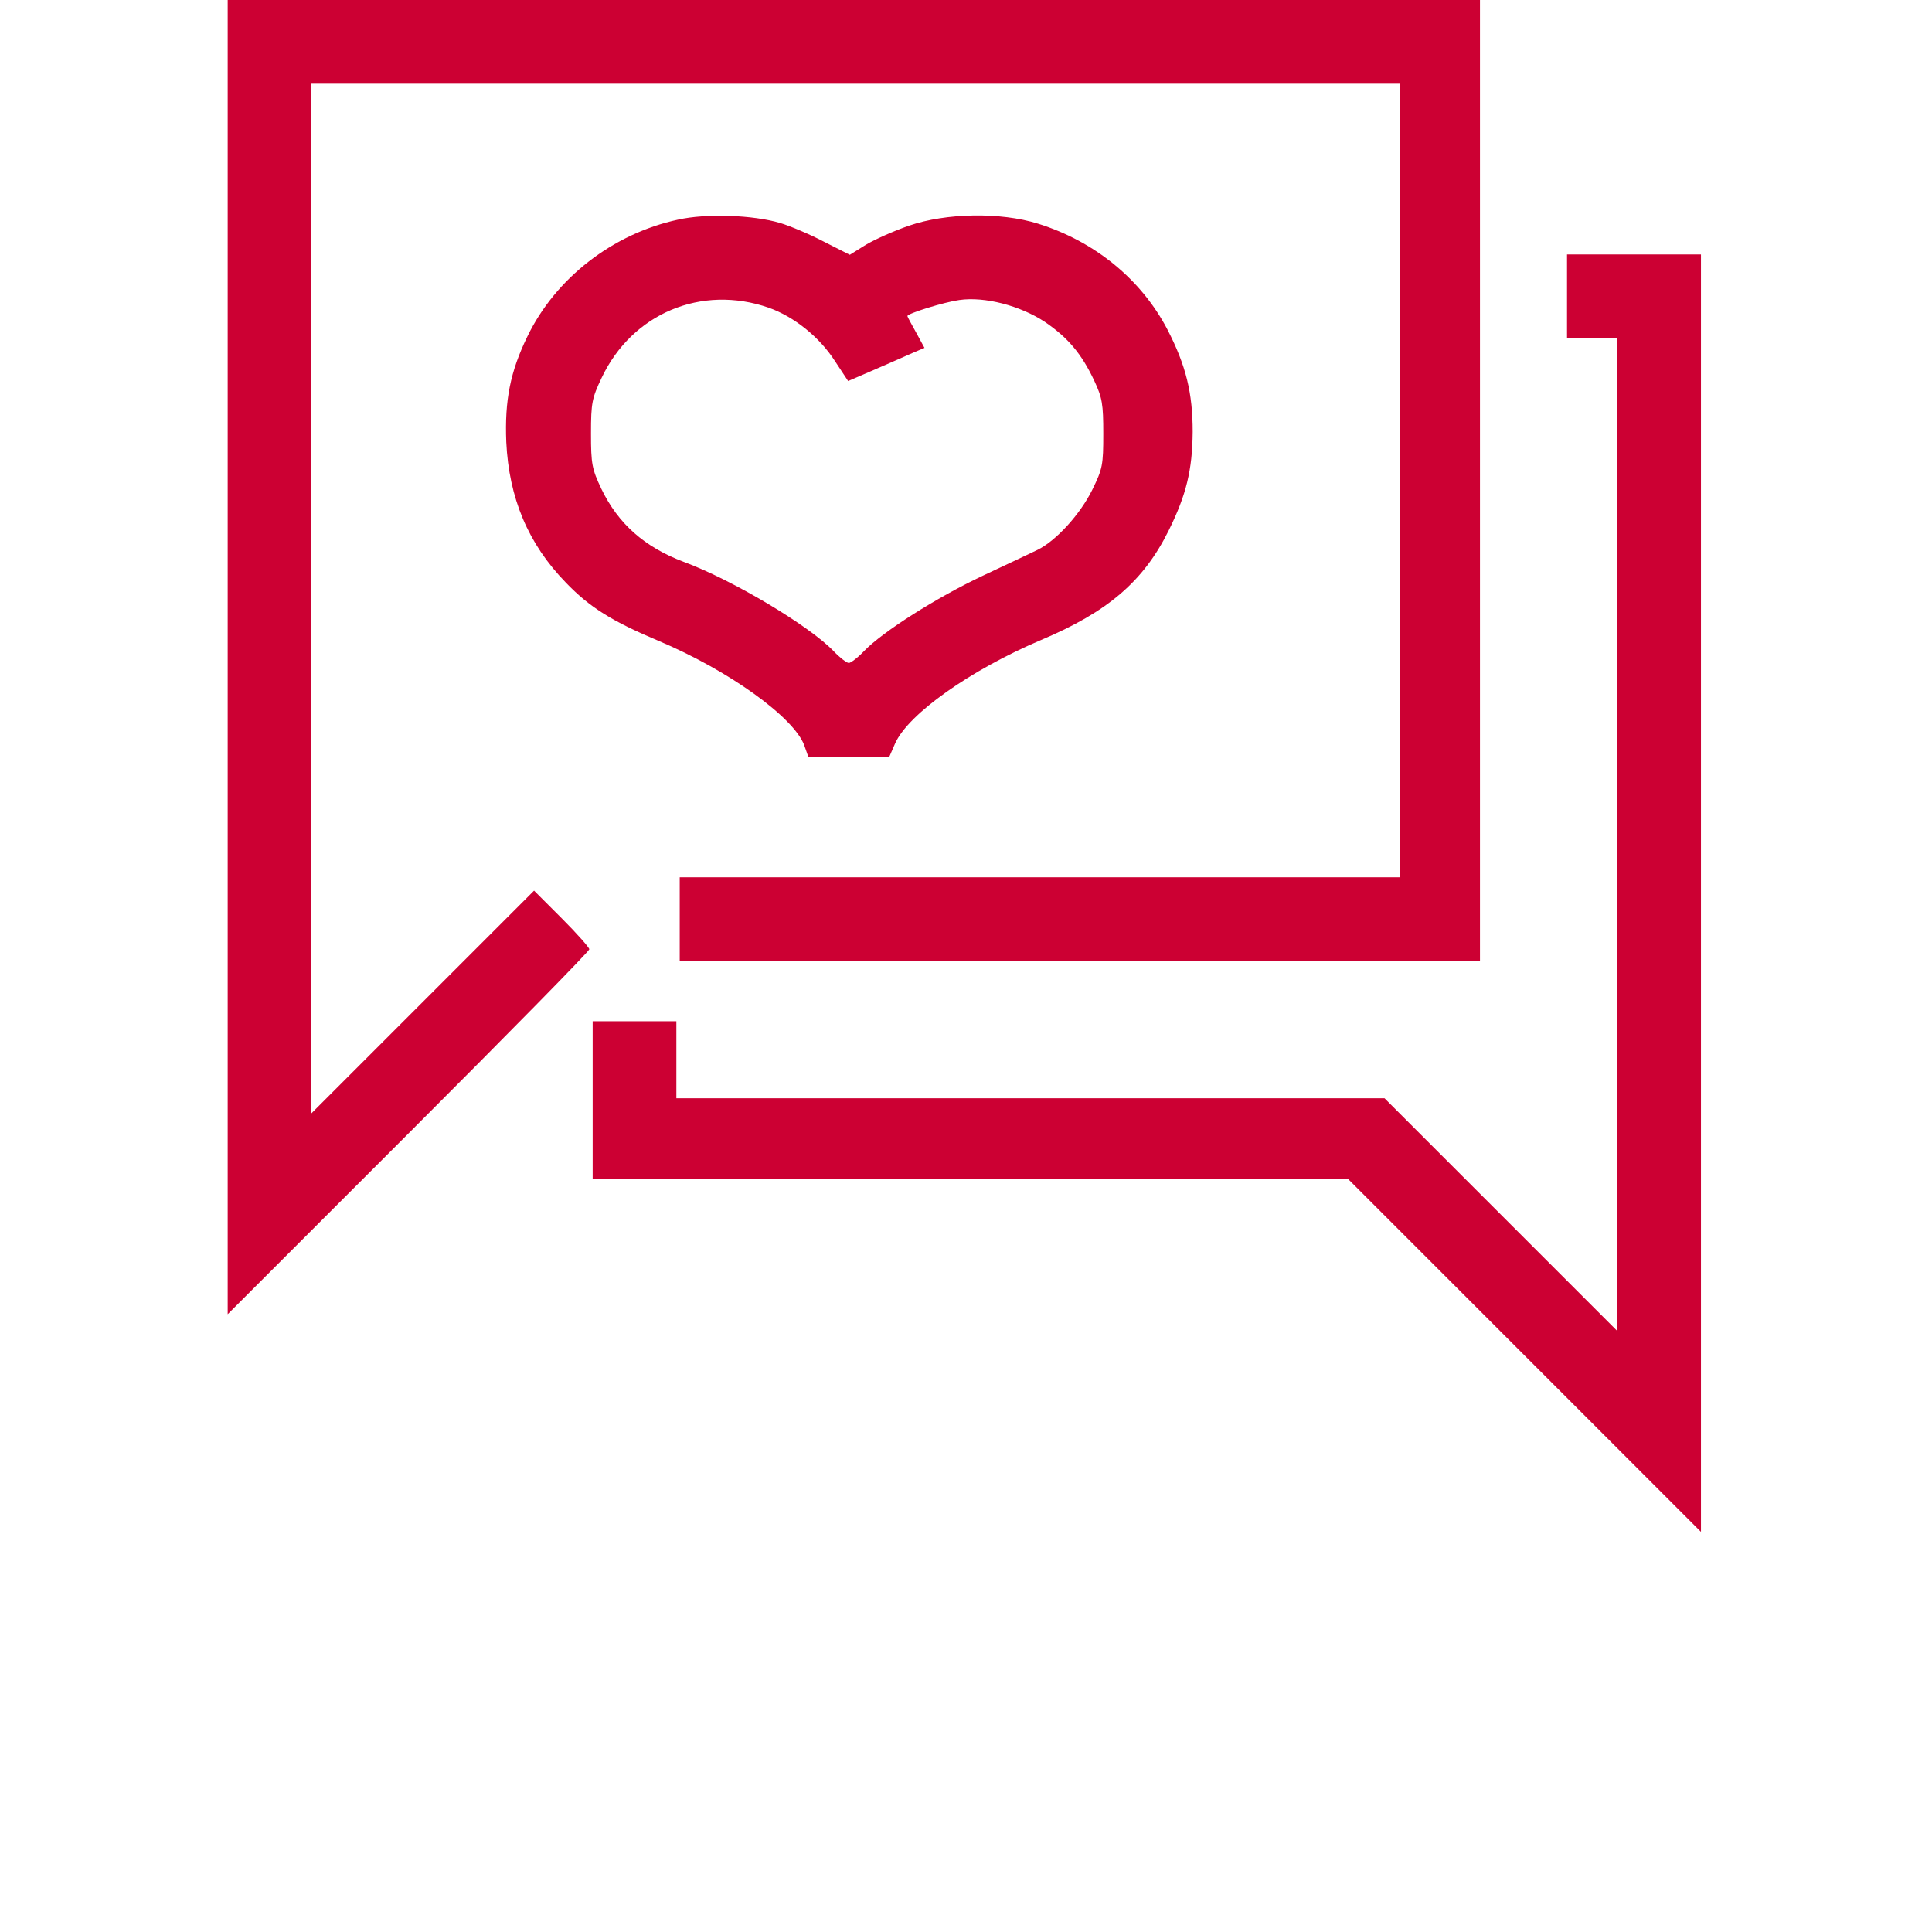
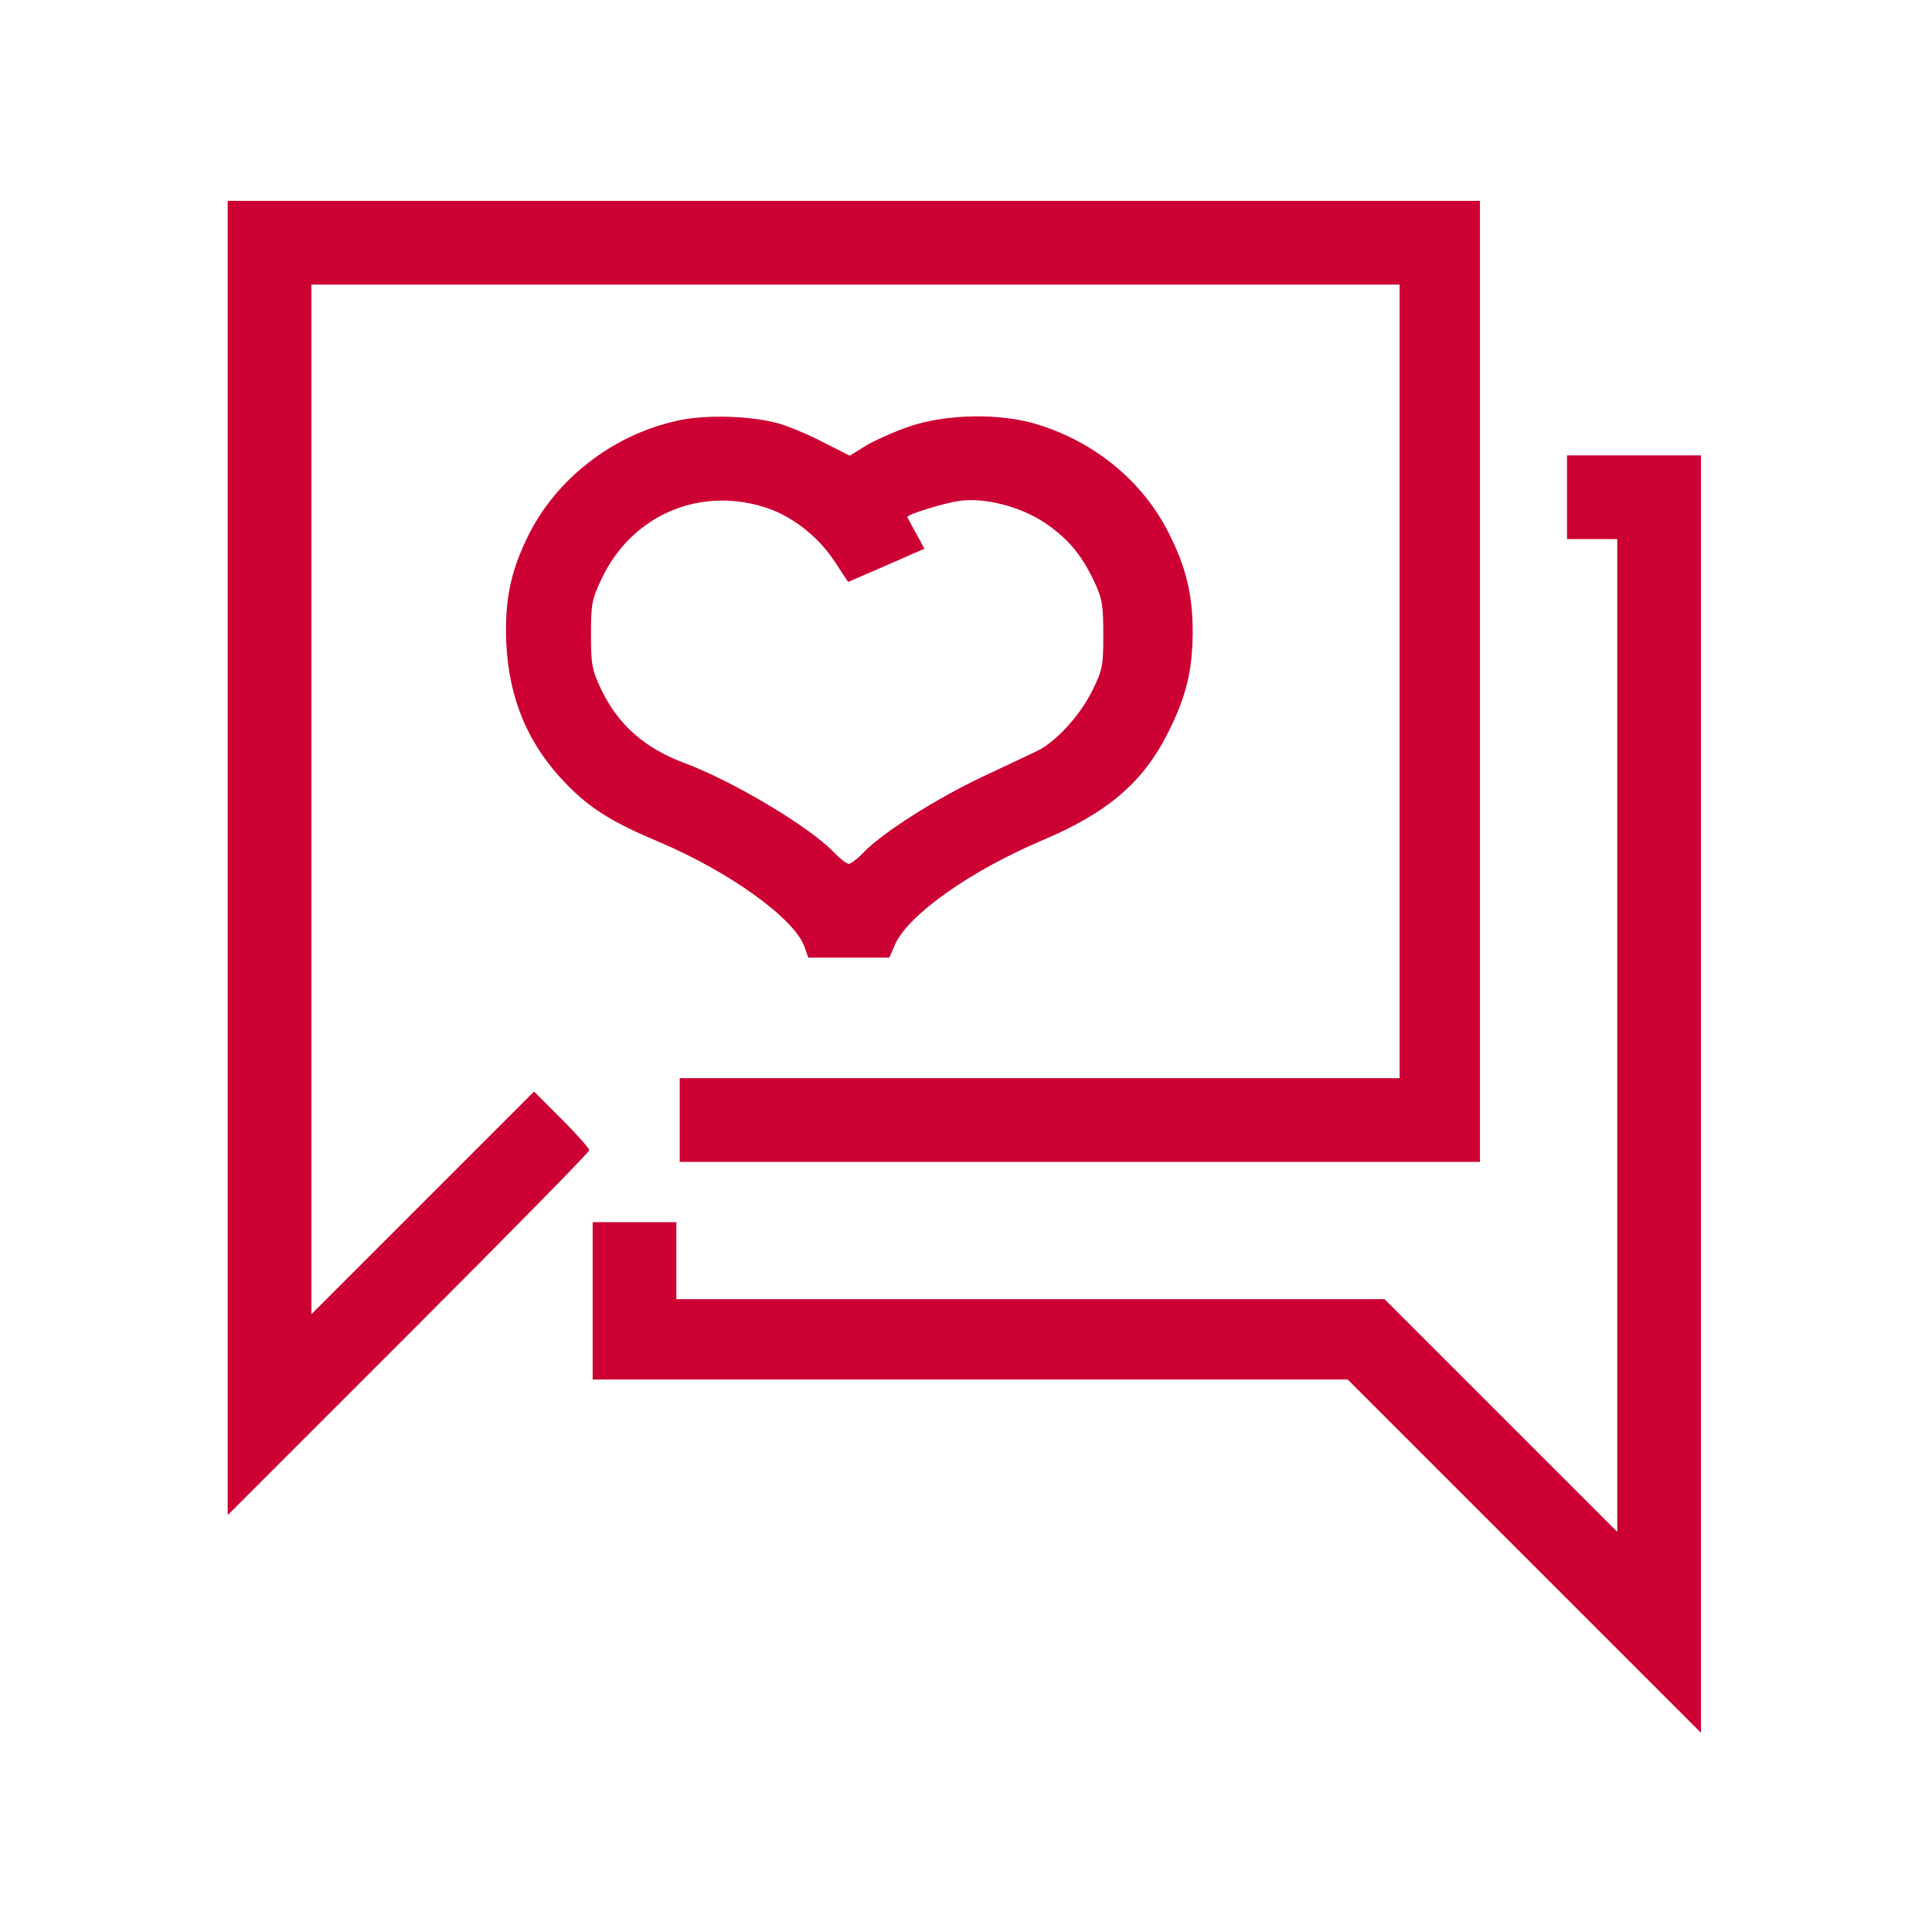
<svg xmlns="http://www.w3.org/2000/svg" version="1.0" width="577pt" height="577pt" viewBox="0 0 577 577" preserveAspectRatio="xMidYMid meet">
-   <g transform="translate(0,736) scale(0.1,-0.1)" fill="#CC0033" stroke="none">
+   <g transform="translate(0,796) scale(0.1,-0.1)" fill="#CC0033" stroke="none">
    <path d="M680 5398 l0 -1963 540 540 c297 297 540 544 540 550 0 5 -37 47 -82 92 l-83 83 -332 -332 -333 -333 0 1538 0 1537 1625 0 1625 0 0 -1185 0 -1185 -1075 0 -1075 0 0 -125 0 -125 1195 0 1195 0 0 1435 0 1435 -1870 0 -1870 0 0 -1962z" />
    <path d="M2025 6704 c-195 -42 -366 -175 -450 -349 -51 -105 -68 -190 -63 -315 8 -167 65 -304 178 -420 71 -74 139 -116 277 -174 209 -88 404 -228 435 -312 l12 -34 121 0 121 0 17 39 c39 89 227 221 437 310 199 84 305 175 380 326 53 107 71 181 72 295 0 117 -20 198 -75 305 -78 150 -217 264 -387 317 -112 35 -275 32 -385 -6 -44 -15 -102 -41 -129 -57 l-48 -30 -77 39 c-42 22 -101 47 -131 56 -81 24 -221 29 -305 10z m271 -263 c76 -27 152 -88 198 -160 l39 -59 81 35 c44 19 96 42 114 50 l33 14 -25 46 c-14 25 -26 47 -26 49 0 8 111 42 155 48 76 11 182 -17 255 -65 69 -47 110 -95 148 -176 24 -51 27 -70 27 -158 0 -94 -2 -105 -33 -168 -36 -73 -108 -152 -163 -179 -19 -9 -92 -44 -163 -77 -140 -66 -300 -168 -355 -225 -19 -20 -40 -36 -46 -36 -6 0 -27 16 -46 36 -72 75 -301 212 -447 266 -117 44 -196 114 -246 218 -28 59 -31 74 -31 165 0 92 3 106 32 167 91 192 298 279 499 209z" />
    <path d="M4680 6475 l0 -125 75 0 75 0 0 -1482 0 -1483 -348 348 -347 347 -1058 0 -1057 0 0 115 0 115 -125 0 -125 0 0 -235 0 -235 1127 0 1128 0 527 -527 528 -528 0 1908 0 1907 -200 0 -200 0 0 -125z" />
  </g>
</svg>
